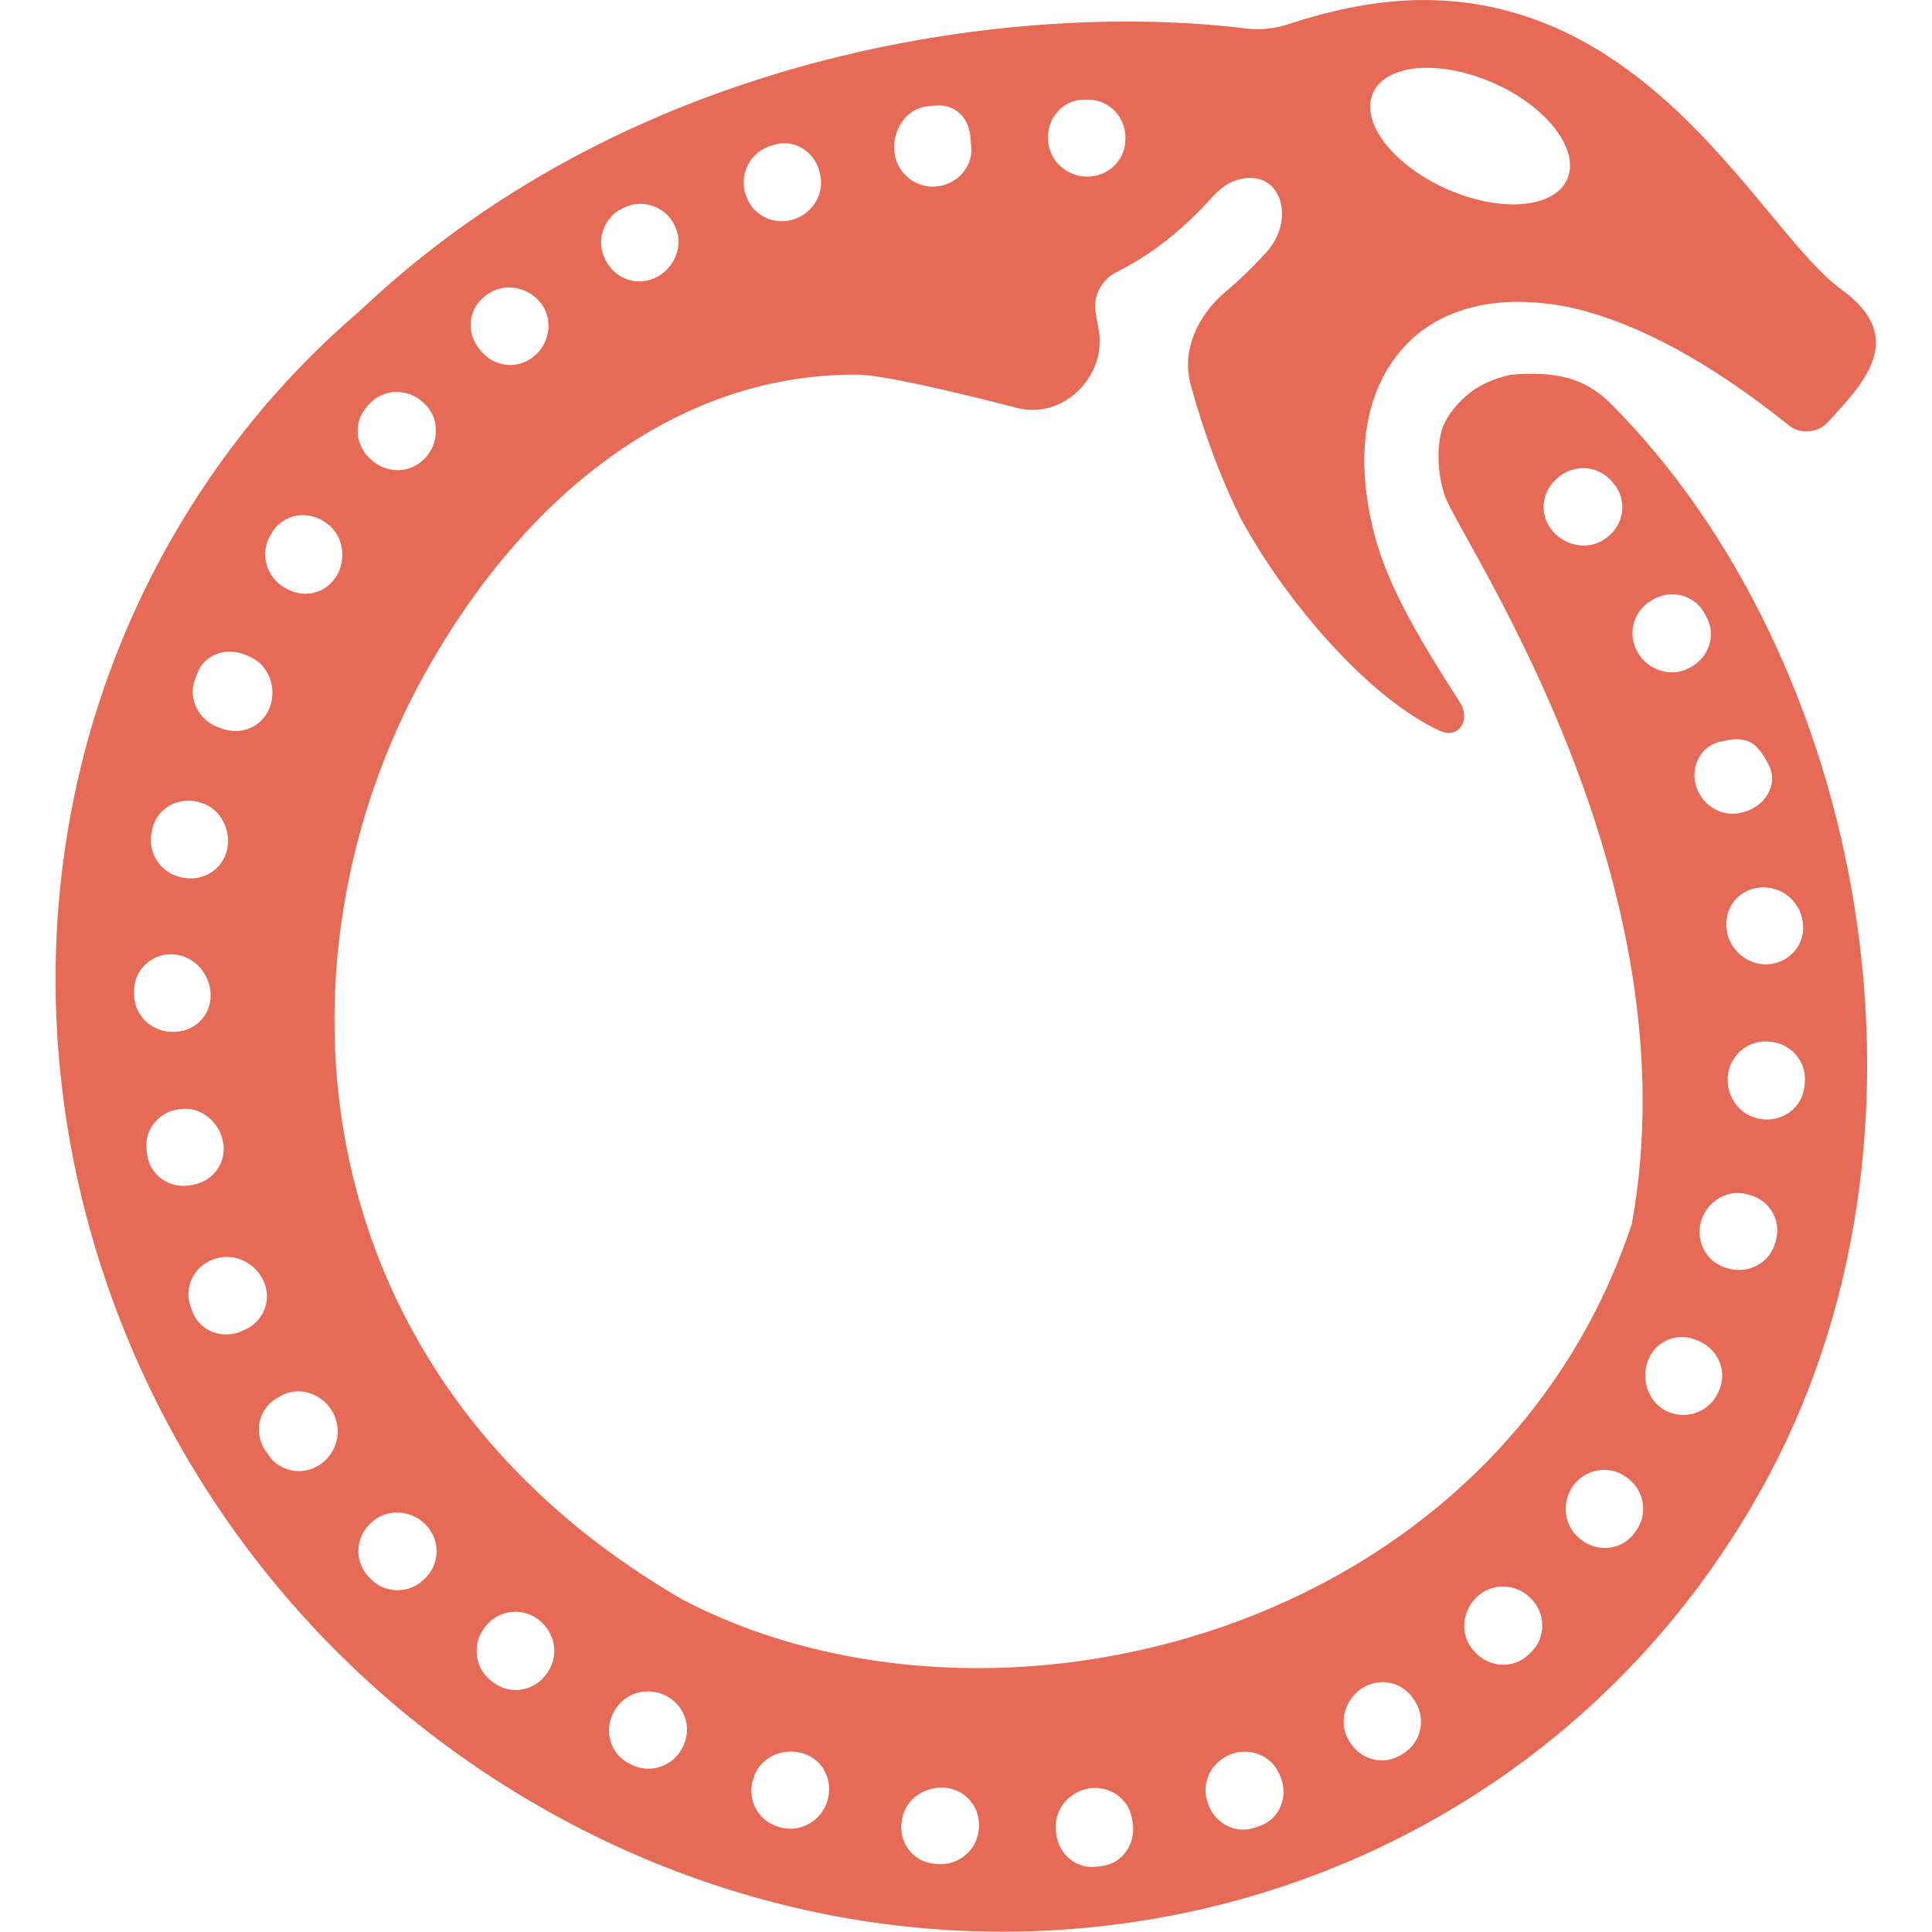
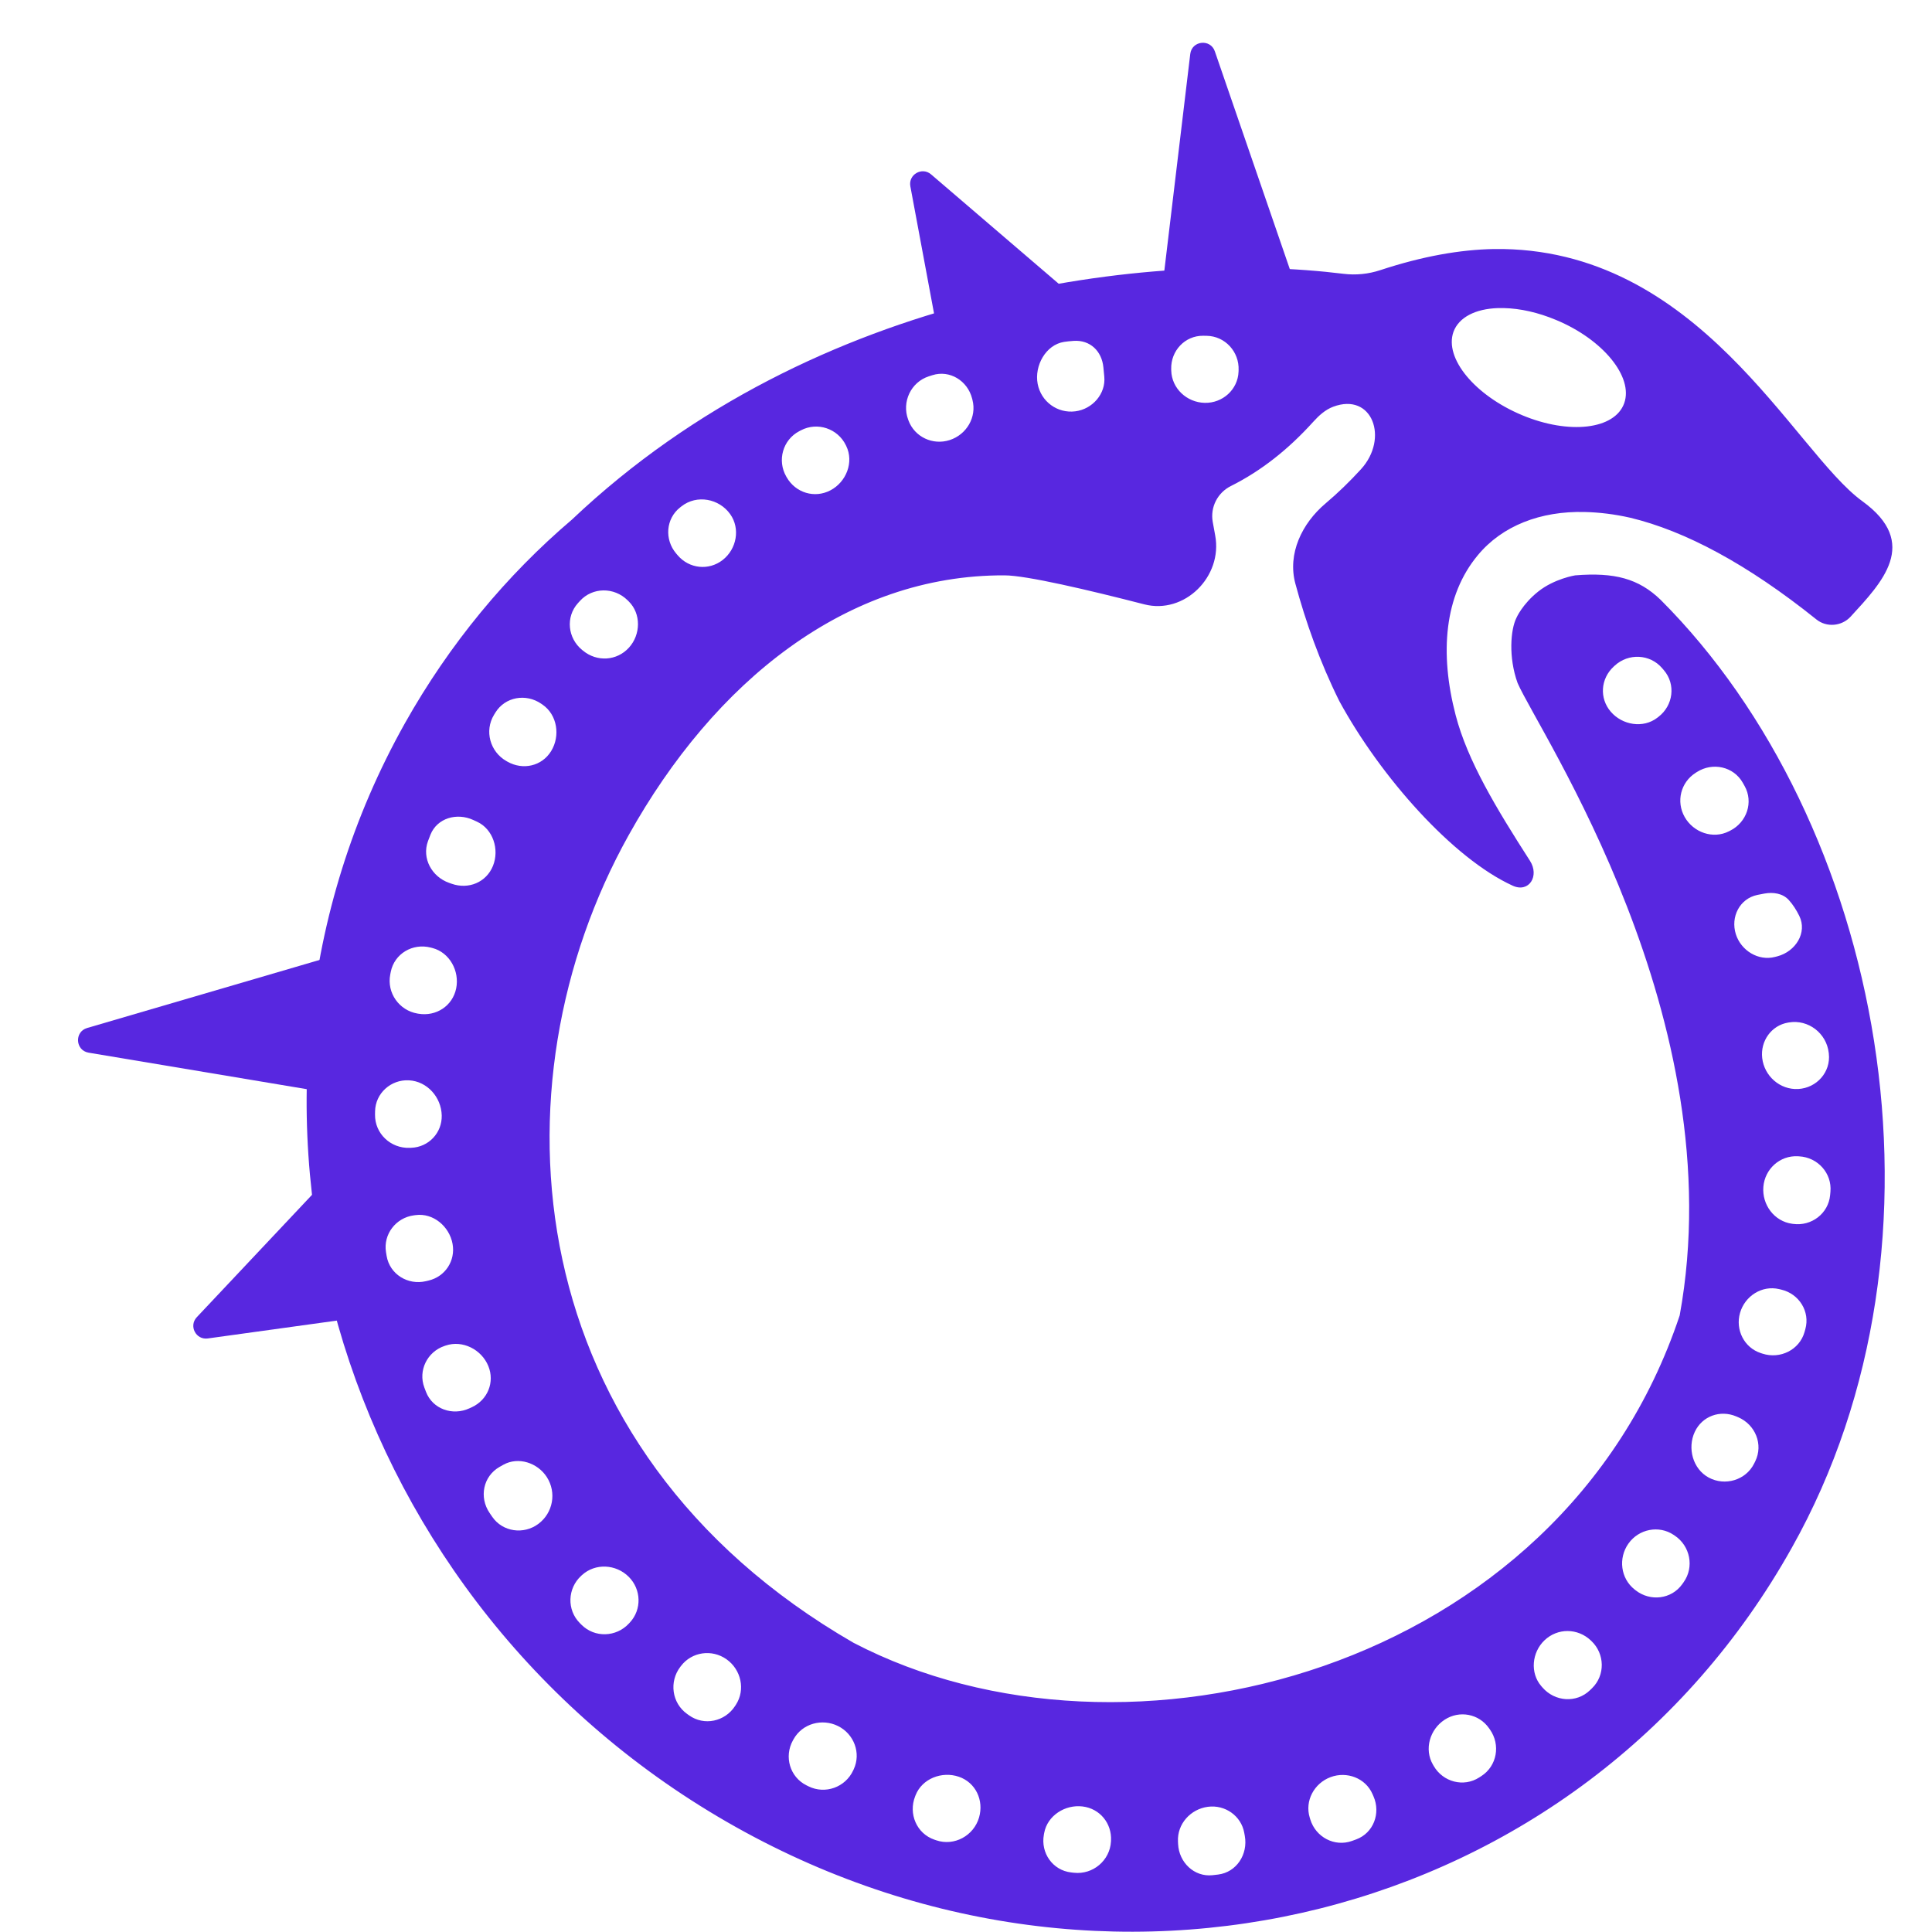
- <svg xmlns="http://www.w3.org/2000/svg" viewBox="0 0 730 730" width="256" height="256" fill="none">
-   <g transform="translate(21.0,0)">
-     <path d="M514.935 0.013C500.381 0.288 484.137 3.096 465.674 9.181C460.548 10.87 455.118 11.427 449.762 10.765C367.206 0.559 221.045 16.996 115.092 117.357C86.701 141.529 62.014 171.216 42.607 205.747C-48.758 368.716 11.529 581.06 178.373 679.966C344.935 778.716 552.904 726.372 644.154 563.404C719.31 429.81 683.219 248.06 587.279 152.154C577.719 142.935 567.283 140.184 550.219 141.56C550.219 141.56 541.219 142.993 534.219 148.56C527.219 154.126 524.719 160.06 524.719 160.06C522.219 165.06 521.219 177.06 525.248 188.247C534.5 209.56 619.058 333.935 595.56 462.561C543.902 617.466 354.721 665.811 237.219 604.561C90.938 520.186 79.25 362.466 139.719 254.185C176.75 187.779 234.125 141.247 302.719 141.56C312.095 141.56 339.114 147.895 363.297 154.126C380.822 158.641 397.406 142.067 394.092 124.275C393.725 122.308 393.368 120.332 393.015 118.345C391.893 112.006 395.115 105.704 400.873 102.826C414.083 96.221 425.902 86.835 436.672 74.896C439.085 72.222 441.881 69.691 445.252 68.425C462.249 62.044 469.552 82.135 457.309 95.539C452.45 100.858 447.333 105.822 441.94 110.376C431.692 119.028 425.373 132.199 428.861 145.149C433.272 161.529 439.453 179.051 447.904 196.06C465.87 229.081 497.236 264.355 523.137 276.17C530.226 279.404 534.829 271.922 530.617 265.367C516.018 242.648 503.519 221.967 498.373 202.154C491.342 175.122 493.529 150.279 507.904 132.935C518.529 120.013 535.248 113.607 554.31 114.076C560.717 114.232 567.279 115.013 574.154 116.576C597.844 122.276 624.833 136.591 654.877 160.697C659.302 164.248 665.881 163.646 669.713 159.461C683.227 144.701 699.959 127.616 674.779 109.388C645 87.83 603.842 -1.237 514.935 0.013ZM519.467 25.638C526.342 25.794 534.154 27.513 541.967 30.794C562.279 39.232 575.56 55.482 571.498 66.888C567.435 78.294 547.592 80.638 527.123 72.044C506.654 63.45 493.373 47.357 497.435 35.95C499.779 29.544 507.123 25.951 516.654 25.638H519.467ZM390.401 37.659C398.367 37.789 404.539 44.553 404.241 52.514L404.214 53.221C403.924 60.976 397.307 66.909 389.549 66.736C381.787 66.562 375.232 60.5 375.024 52.739L375.006 52.078C374.793 44.172 380.969 37.543 388.877 37.637C389.385 37.643 389.893 37.65 390.401 37.659ZM332.719 39.857C339.808 39.377 344.908 44.258 345.592 51.331L345.98 55.342C346.703 62.812 340.854 69.469 333.409 70.412C325.647 71.396 318.547 66.19 317.084 58.504C315.585 50.621 320.615 41.529 328.543 40.294C329.658 40.121 331.009 39.972 332.719 39.857ZM271.413 54.737C278.953 52.349 286.655 57.145 288.633 64.803L288.805 65.469C290.729 72.919 286.254 80.505 278.934 82.876C271.635 85.241 263.726 81.577 261.054 74.384L260.911 73.997C258.069 66.347 262.089 57.761 269.85 55.238C270.374 55.068 270.895 54.901 271.413 54.737ZM214.39 78.652C221.533 74.911 230.344 77.847 233.881 85.094L234.044 85.428C237.461 92.428 234.097 101.054 227.2 104.676C220.319 108.29 212.098 105.776 208.228 99.035L208.035 98.699C204.018 91.702 206.537 82.771 213.682 79.023C213.918 78.899 214.154 78.775 214.39 78.652ZM183.753 115.058C188.179 121.323 186.514 130.155 180.472 134.881C174.418 139.615 165.929 138.702 160.945 132.853L160.312 132.11C155.145 126.046 155.763 116.982 162.031 112.065C162.235 111.905 162.438 111.746 162.641 111.588C169.232 106.44 178.928 108.227 183.753 115.058ZM118.536 152.664C124.017 146.632 133.37 146.611 139.176 152.331L139.712 152.858C145.141 158.206 144.935 167.253 139.816 172.899C134.564 178.693 125.942 179.2 119.897 174.239L119.447 173.87C113.23 168.768 112.284 159.595 117.668 153.623C117.958 153.301 118.247 152.982 118.536 152.664ZM567.378 180.722C573.342 175.233 582.671 175.652 587.943 181.809C588.207 182.117 588.469 182.425 588.731 182.732C593.95 188.863 592.753 197.997 586.374 202.91L585.836 203.325C579.729 208.029 570.691 206.545 565.667 200.699C560.636 194.845 561.263 186.35 566.943 181.123L567.378 180.722ZM81.867 201.09C86.097 194.225 95.152 192.677 101.786 197.261L102.347 197.648C108.726 202.056 110.119 211.202 106.048 217.801C102.006 224.353 93.802 226.164 87.103 222.371L86.667 222.124C79.549 218.094 77.025 209.002 81.293 202.025C81.484 201.712 81.675 201.4 81.867 201.09ZM603.08 226.829C609.9 222.512 618.954 224.496 622.929 231.521C623.196 231.993 623.461 232.465 623.724 232.936C627.636 239.946 624.673 248.648 617.509 252.272L616.864 252.599C609.999 256.073 601.52 253.075 597.725 246.382C593.917 239.666 595.992 231.315 602.516 227.186L603.08 226.829ZM53.711 254.039C56.633 246.794 65.175 244.403 72.275 247.662L73.881 248.4C80.866 251.607 83.696 260.437 80.825 267.567C77.942 274.724 70.204 277.898 62.926 275.334L61.781 274.931C54.311 272.299 49.908 264.322 52.622 256.881C52.97 255.927 53.332 254.979 53.711 254.039ZM632.268 279.587C636.107 278.883 640.25 279.477 642.874 282.367C644.66 284.334 646.153 286.67 647.417 289.225C651.033 296.534 645.816 304.738 637.926 306.798L636.917 307.061C629.699 308.946 622.182 304.333 619.924 297.222C617.54 289.712 621.57 281.751 629.288 280.164C630.255 279.966 631.24 279.776 632.268 279.587ZM36.488 313.571C38.052 305.622 46.02 300.976 53.861 303.014L54.568 303.198C62.014 305.133 66.403 313.188 64.862 320.725C63.305 328.34 56.155 332.985 48.491 331.695L48.104 331.63C40.119 330.286 34.725 322.649 36.267 314.7C36.341 314.323 36.414 313.946 36.488 313.571ZM642.928 335.484C651.34 334.069 659.249 340.177 660.208 348.653C660.221 348.768 660.234 348.883 660.247 348.998C661.151 356.997 654.998 363.918 646.959 364.35C639.075 364.774 632.24 358.742 631.348 350.896C630.515 343.561 635.31 336.769 642.589 335.541C642.702 335.522 642.815 335.503 642.928 335.484ZM29.687 374.054C29.816 366.206 36.56 360.16 44.398 360.585C52.304 361.015 58.42 367.916 58.6 375.831C58.772 383.374 52.922 389.565 45.383 389.848L44.688 389.874C36.457 390.182 29.555 383.689 29.666 375.453C29.672 374.986 29.68 374.519 29.687 374.054ZM631.856 406.763C632.497 399.04 639.035 393.115 646.773 393.529L647.378 393.561C655.434 393.992 661.666 400.879 660.946 408.914C660.901 409.413 660.855 409.911 660.808 410.408C660.058 418.373 652.715 423.94 644.786 422.868L644.322 422.806C636.582 421.76 631.209 414.546 631.856 406.763ZM63.297 431.526C64.623 438.833 60.126 445.726 52.899 447.434L51.752 447.705C43.907 449.56 36.035 444.713 34.699 436.764C34.608 436.222 34.519 435.68 34.431 435.138C33.17 427.384 38.688 420.207 46.473 419.157L47.272 419.049C54.904 418.018 61.922 423.949 63.297 431.526ZM621.728 461.495C623.829 454.137 631.241 449.388 638.688 451.147L639.628 451.369C647.342 453.192 652.193 460.873 650.063 468.509C649.946 468.926 649.829 469.343 649.711 469.76C647.507 477.53 639.109 481.64 631.433 479.125C631.196 479.047 630.959 478.97 630.723 478.892C623.512 476.536 619.646 468.789 621.728 461.495ZM60.288 475.638C67.647 473.133 75.886 477.336 78.817 484.535C81.661 491.517 78.515 499.217 71.667 502.37L70.61 502.857C63.31 506.218 54.649 503.209 51.769 495.706C51.527 495.076 51.288 494.444 51.052 493.811C48.303 486.449 52.312 478.351 59.752 475.821C59.931 475.76 60.109 475.699 60.288 475.638ZM602.106 513.068C605.312 506.208 613.14 503.415 620.11 506.373L620.875 506.698C628.394 509.889 631.932 518.563 628.311 525.884C628.156 526.197 628.002 526.508 627.847 526.819C624.254 534.033 615.196 536.716 608.113 532.872C601.267 529.157 598.809 520.126 602.106 513.068ZM85.319 527.338C91.797 523.715 100.171 526.438 104.184 532.682C108.486 539.378 106.893 548.212 100.519 552.977C94.157 557.734 85.019 556.471 80.517 549.927C80.129 549.362 79.744 548.8 79.363 548.24C74.729 541.43 76.542 532.327 83.7 528.251C84.238 527.945 84.778 527.64 85.319 527.338ZM573.352 561.495C577.843 555.193 586.53 553.448 592.957 557.76L593.409 558.063C600.118 562.565 601.955 571.691 597.272 578.276C597.061 578.572 596.851 578.866 596.641 579.16C591.965 585.689 582.798 586.753 576.473 581.805L576.055 581.477C569.919 576.678 568.831 567.839 573.352 561.495ZM119.429 575.19C125.208 569.91 134.219 570.415 139.741 575.964C145.155 581.404 145.431 590.113 140.213 595.742L139.799 596.189C134.274 602.149 124.952 602.477 119.211 596.725C118.976 596.489 118.741 596.253 118.507 596.018C112.793 590.273 113.132 580.944 119.114 575.478L119.429 575.19ZM536.918 603.479C542.607 598.059 551.316 598.139 557.017 603.545L557.262 603.779C563.111 609.326 563.319 618.632 557.545 624.256C557.244 624.55 556.943 624.842 556.643 625.132C550.756 630.825 541.386 630.118 536.028 623.925L535.533 623.353C530.576 617.624 531.434 608.704 536.918 603.479ZM162.357 614.632C167.054 608.44 175.8 607.221 182.14 611.716C188.466 616.203 190.412 624.932 186.187 631.436L185.828 631.988C181.44 638.743 172.422 640.704 165.871 636.018C165.57 635.803 165.269 635.587 164.969 635.37C158.428 630.663 157.178 621.462 162.047 615.041L162.357 614.632ZM493.642 637.907C500.059 633.749 508.477 635.343 512.859 641.609L513.287 642.221C517.912 648.834 516.327 657.965 509.555 662.354C509.236 662.56 508.918 662.766 508.6 662.97C501.834 667.326 492.912 664.95 488.873 657.99L488.529 657.397C484.656 650.721 487.164 642.104 493.642 637.907ZM211.198 646.397C214.969 639.6 223.555 637.214 230.515 640.676C237.434 644.118 240.562 652.398 237.305 659.406L237.064 659.924C233.66 667.25 224.901 670.405 217.667 666.809C217.376 666.665 217.084 666.52 216.793 666.375C209.6 662.785 207.021 653.923 210.922 646.894L211.198 646.397ZM444.133 662.821C451.186 660.188 459.27 663.23 462.294 670.125L462.752 671.17C465.964 678.493 462.744 687.065 455.243 689.837C454.637 690.061 454.029 690.282 453.421 690.501C445.881 693.218 437.703 688.873 435.349 681.212L435.099 680.4C432.864 673.127 437.005 665.482 444.133 662.821ZM264.14 670.648C266.975 663.459 275.575 660.154 282.888 662.656C290.213 665.162 293.815 672.882 291.666 680.32C289.375 688.251 280.904 692.886 273.091 690.223C272.821 690.131 272.552 690.039 272.283 689.946C264.584 687.305 260.955 678.731 263.94 671.158C264.007 670.988 264.074 670.818 264.14 670.648ZM319.919 687.022C321.309 679.498 328.986 674.617 336.58 675.55C344.065 676.47 349.301 682.859 348.898 690.39L348.881 690.72C348.438 698.991 341.032 705.214 332.799 704.299C332.405 704.256 332.012 704.212 331.619 704.167C323.588 703.263 318.314 695.705 319.783 687.759L319.919 687.022ZM390.931 675.691C398.365 674.717 405.367 679.608 406.691 686.988L406.936 688.356C408.358 696.283 403.37 704.076 395.379 705.078C394.55 705.182 393.718 705.278 392.883 705.365C384.963 706.189 378.383 699.809 377.998 691.856L377.944 690.74C377.576 683.143 383.389 676.678 390.931 675.691Z" fill="#E66A55" />
-   </g>
+ <svg xmlns="http://www.w3.org/2000/svg" viewBox="0 0 804 838" width="256" height="256" fill="none">
+   <path d="M630.935 108.013C616.381 108.288 600.137 111.096 581.674 117.181C576.548 118.87 571.118 119.427 565.762 118.765C483.206 108.559 337.045 124.996 231.092 225.357C202.701 249.529 178.013 279.216 158.607 313.747C67.242 476.716 127.529 689.06 294.373 787.966C460.935 886.716 668.904 834.372 760.154 671.404C835.31 537.81 799.219 356.06 703.279 260.154C693.719 250.935 683.283 248.184 666.219 249.56C666.219 249.56 657.219 250.993 650.219 256.56C643.219 262.126 640.719 268.06 640.719 268.06C638.219 273.06 637.219 285.06 641.248 296.247C650.5 317.56 735.058 441.935 711.56 570.561C659.902 725.466 470.721 773.811 353.219 712.561C206.938 628.186 195.25 470.466 255.719 362.185C292.75 295.779 350.125 249.247 418.719 249.56C428.095 249.56 455.114 255.895 479.297 262.126C496.822 266.641 513.406 250.067 510.092 232.275C509.725 230.308 509.368 228.332 509.015 226.345C507.893 220.006 511.115 213.704 516.873 210.826C530.083 204.221 541.902 194.835 552.672 182.896C555.085 180.222 557.881 177.691 561.252 176.425C578.249 170.044 585.552 190.135 573.309 203.539C568.45 208.858 563.333 213.822 557.94 218.376C547.692 227.028 541.373 240.199 544.861 253.149C549.272 269.529 555.453 287.051 563.904 304.06C581.87 337.081 613.236 372.355 639.137 384.17C646.226 387.404 650.829 379.922 646.617 373.367C632.018 350.648 619.519 329.967 614.373 310.154C607.342 283.122 609.529 258.279 623.904 240.935C634.529 228.013 651.248 221.607 670.31 222.076C676.717 222.232 683.279 223.013 690.154 224.576C713.844 230.276 740.833 244.591 770.877 268.697C775.302 272.248 781.881 271.646 785.713 267.461C799.227 252.701 815.959 235.616 790.779 217.388C761 195.83 719.842 106.763 630.935 108.013ZM635.467 133.638C642.342 133.794 650.154 135.513 657.967 138.794C678.279 147.232 691.56 163.482 687.498 174.888C683.435 186.294 663.592 188.638 643.123 180.044C622.654 171.451 609.373 155.357 613.435 143.951C615.779 137.544 623.123 133.951 632.654 133.638H635.467ZM506.401 145.659C514.367 145.789 520.539 152.553 520.241 160.514L520.214 161.221C519.924 168.976 513.307 174.909 505.549 174.736C497.787 174.562 491.232 168.5 491.024 160.739L491.006 160.078C490.793 152.172 496.969 145.543 504.877 145.637C505.385 145.643 505.893 145.65 506.401 145.659ZM448.719 147.857C455.808 147.377 460.908 152.258 461.592 159.331L461.98 163.342C462.703 170.812 456.854 177.469 449.409 178.412C441.647 179.396 434.547 174.19 433.084 166.504C431.585 158.621 436.615 149.529 444.543 148.294C445.658 148.121 447.009 147.973 448.719 147.857ZM387.413 162.737C394.953 160.349 402.655 165.145 404.633 172.803L404.805 173.469C406.729 180.919 402.254 188.505 394.934 190.876C387.635 193.241 379.726 189.577 377.054 182.384L376.911 181.997C374.069 174.347 378.089 165.761 385.85 163.238C386.374 163.068 386.895 162.901 387.413 162.737ZM330.39 186.652C337.533 182.911 346.344 185.847 349.881 193.094L350.044 193.428C353.461 200.428 350.097 209.054 343.2 212.676C336.319 216.29 328.098 213.776 324.228 207.035L324.035 206.699C320.018 199.702 322.537 190.771 329.682 187.023C329.918 186.899 330.154 186.775 330.39 186.652ZM299.753 223.058C304.179 229.323 302.514 238.155 296.472 242.881C290.418 247.615 281.929 246.702 276.945 240.853L276.312 240.11C271.145 234.046 271.763 224.982 278.031 220.065C278.235 219.905 278.438 219.746 278.641 219.588C285.232 214.44 294.928 216.227 299.753 223.058ZM234.536 260.664C240.017 254.632 249.37 254.611 255.176 260.331L255.712 260.858C261.141 266.206 260.935 275.253 255.816 280.899C250.564 286.693 241.942 287.2 235.897 282.239L235.447 281.87C229.23 276.768 228.284 267.595 233.668 261.623C233.958 261.301 234.247 260.982 234.536 260.664ZM683.378 288.722C689.342 283.233 698.671 283.652 703.943 289.809C704.207 290.117 704.469 290.425 704.731 290.732C709.95 296.863 708.753 305.997 702.374 310.91L701.836 311.325C695.729 316.029 686.691 314.545 681.667 308.699C676.636 302.845 677.263 294.35 682.943 289.123L683.378 288.722ZM197.867 309.09C202.097 302.225 211.152 300.677 217.786 305.261L218.347 305.648C224.726 310.056 226.119 319.202 222.048 325.801C218.006 332.353 209.802 334.164 203.103 330.371L202.667 330.124C195.549 326.094 193.025 317.002 197.293 310.025C197.484 309.712 197.675 309.4 197.867 309.09ZM719.08 334.829C725.9 330.512 734.954 332.496 738.929 339.521C739.196 339.993 739.461 340.465 739.724 340.936C743.636 347.946 740.673 356.648 733.509 360.272L732.864 360.599C725.999 364.073 717.52 361.075 713.725 354.382C709.917 347.666 711.992 339.315 718.516 335.186L719.08 334.829ZM169.711 362.039C172.633 354.794 181.175 352.403 188.275 355.662L189.881 356.4C196.866 359.607 199.696 368.437 196.825 375.567C193.942 382.724 186.204 385.898 178.926 383.334L177.781 382.931C170.311 380.299 165.909 372.322 168.622 364.881C168.97 363.927 169.332 362.979 169.711 362.039ZM748.268 387.587C752.107 386.883 756.25 387.477 758.874 390.367C760.66 392.334 762.153 394.67 763.417 397.225C767.033 404.534 761.816 412.738 753.926 414.798L752.917 415.061C745.699 416.946 738.182 412.333 735.924 405.222C733.54 397.712 737.57 389.751 745.288 388.164C746.255 387.966 747.24 387.776 748.268 387.587ZM152.488 421.571C154.052 413.622 162.02 408.976 169.861 411.014L170.568 411.198C178.014 413.133 182.403 421.188 180.862 428.725C179.305 436.34 172.155 440.985 164.491 439.695L164.104 439.63C156.119 438.286 150.725 430.649 152.267 422.7C152.341 422.323 152.414 421.946 152.488 421.571ZM758.928 443.484C767.34 442.069 775.249 448.177 776.208 456.653C776.221 456.768 776.234 456.883 776.247 456.998C777.151 464.997 770.998 471.918 762.959 472.35C755.075 472.774 748.24 466.742 747.348 458.896C746.515 451.561 751.31 444.769 758.589 443.541C758.702 443.522 758.815 443.503 758.928 443.484ZM145.687 482.054C145.816 474.206 152.56 468.16 160.398 468.585C168.304 469.015 174.42 475.916 174.6 483.831C174.772 491.374 168.922 497.565 161.382 497.848L160.688 497.874C152.457 498.182 145.555 491.689 145.666 483.453C145.673 482.986 145.68 482.519 145.687 482.054ZM747.856 514.763C748.497 507.04 755.035 501.115 762.773 501.529L763.378 501.561C771.434 501.992 777.666 508.879 776.946 516.914C776.901 517.413 776.855 517.911 776.808 518.408C776.058 526.373 768.715 531.94 760.786 530.868L760.322 530.806C752.582 529.76 747.209 522.546 747.856 514.763ZM179.297 539.526C180.623 546.833 176.125 553.726 168.899 555.434L167.752 555.705C159.907 557.56 152.035 552.713 150.699 544.764C150.608 544.222 150.519 543.68 150.431 543.138C149.17 535.384 154.688 528.207 162.473 527.157L163.272 527.049C170.904 526.018 177.922 531.949 179.297 539.526ZM737.728 569.495C739.829 562.137 747.241 557.388 754.688 559.147L755.628 559.369C763.342 561.192 768.193 568.873 766.063 576.509C765.946 576.926 765.829 577.343 765.711 577.76C763.507 585.53 755.109 589.64 747.433 587.125C747.196 587.047 746.959 586.97 746.723 586.892C739.512 584.536 735.646 576.789 737.728 569.495ZM176.288 583.638C183.647 581.133 191.886 585.336 194.817 592.535C197.661 599.517 194.515 607.217 187.667 610.37L186.61 610.857C179.31 614.218 170.649 611.209 167.769 603.706C167.527 603.076 167.288 602.444 167.052 601.811C164.303 594.449 168.312 586.351 175.752 583.821C175.931 583.76 176.109 583.699 176.288 583.638ZM718.106 621.068C721.312 614.208 729.14 611.415 736.11 614.373L736.875 614.698C744.394 617.889 747.932 626.563 744.311 633.884C744.156 634.197 744.002 634.508 743.847 634.819C740.254 642.033 731.196 644.716 724.113 640.872C717.267 637.157 714.809 628.126 718.106 621.068ZM201.319 635.338C207.797 631.715 216.171 634.438 220.184 640.682C224.486 647.378 222.893 656.212 216.519 660.977C210.158 665.734 201.019 664.471 196.517 657.927C196.129 657.362 195.744 656.8 195.363 656.24C190.729 649.43 192.542 640.327 199.7 636.251C200.238 635.945 200.778 635.64 201.319 635.338ZM689.352 669.495C693.843 663.193 702.53 661.448 708.957 665.76L709.409 666.063C716.118 670.565 717.955 679.691 713.272 686.276C713.061 686.572 712.851 686.866 712.641 687.16C707.965 693.689 698.798 694.753 692.473 689.805L692.055 689.477C685.919 684.678 684.831 675.839 689.352 669.495ZM235.429 683.19C241.208 677.91 250.219 678.415 255.741 683.964C261.155 689.404 261.431 698.113 256.213 703.742L255.799 704.189C250.274 710.149 240.952 710.477 235.211 704.725C234.976 704.489 234.741 704.253 234.507 704.018C228.793 698.273 229.132 688.944 235.114 683.478L235.429 683.19ZM652.918 711.479C658.607 706.059 667.316 706.139 673.017 711.545L673.262 711.779C679.111 717.326 679.319 726.632 673.545 732.256C673.244 732.55 672.943 732.842 672.643 733.132C666.756 738.825 657.386 738.118 652.028 731.925L651.533 731.353C646.576 725.624 647.434 716.704 652.918 711.479ZM278.357 722.632C283.054 716.44 291.8 715.221 298.14 719.716C304.466 724.203 306.412 732.932 302.187 739.436L301.828 739.988C297.44 746.743 288.422 748.704 281.871 744.018C281.57 743.803 281.269 743.587 280.969 743.37C274.428 738.663 273.178 729.462 278.047 723.041L278.357 722.632ZM609.642 745.907C616.059 741.749 624.477 743.343 628.859 749.609L629.287 750.221C633.912 756.834 632.327 765.965 625.555 770.354C625.236 770.56 624.918 770.766 624.6 770.97C617.834 775.326 608.912 772.95 604.873 765.99L604.529 765.397C600.656 758.721 603.164 750.104 609.642 745.907ZM327.198 754.397C330.969 747.6 339.555 745.214 346.515 748.676C353.434 752.118 356.562 760.398 353.305 767.406L353.064 767.924C349.66 775.25 340.901 778.405 333.667 774.809C333.376 774.665 333.084 774.52 332.793 774.375C325.6 770.785 323.021 761.923 326.922 754.894L327.198 754.397ZM560.133 770.821C567.186 768.188 575.27 771.23 578.294 778.125L578.752 779.17C581.964 786.493 578.744 795.065 571.243 797.837C570.637 798.061 570.029 798.282 569.421 798.501C561.881 801.218 553.703 796.873 551.349 789.212L551.099 788.4C548.864 781.127 553.005 773.482 560.133 770.821ZM380.14 778.648C382.975 771.459 391.575 768.154 398.888 770.656C406.213 773.162 409.815 780.882 407.666 788.32C405.375 796.251 396.904 800.886 389.091 798.223C388.821 798.131 388.552 798.039 388.283 797.946C380.584 795.305 376.955 786.731 379.94 779.158C380.007 778.988 380.074 778.818 380.14 778.648ZM435.919 795.022C437.309 787.498 444.986 782.617 452.58 783.55C460.065 784.47 465.301 790.859 464.898 798.39L464.881 798.72C464.438 806.991 457.032 813.214 448.799 812.299C448.405 812.256 448.012 812.212 447.619 812.167C439.588 811.263 434.314 803.705 435.783 795.759L435.919 795.022ZM506.931 783.691C514.365 782.717 521.367 787.608 522.691 794.988L522.936 796.356C524.358 804.283 519.37 812.076 511.379 813.078C510.55 813.182 509.718 813.278 508.883 813.365C500.963 814.189 494.383 807.809 493.998 799.856L493.944 798.74C493.576 791.143 499.389 784.678 506.931 783.691Z" fill="#5827E0" />
+   <path d="M377.862 80.814C376.912 75.712 382.908 72.254 386.848 75.631L448.116 128.142C451.686 131.202 450.02 137.04 445.373 137.754L395.321 145.442C392.386 145.892 389.623 143.932 389.079 141.012L377.862 80.814ZM499.272 23.402C499.965 17.6 508.031 16.74 509.933 22.265L545.26 124.884C546.454 128.353 543.981 131.996 540.316 132.168L492.448 134.406C489.052 134.565 486.327 131.635 486.73 128.259L499.272 23.402Z" fill="#5827E0" />
+   <path d="M73.114 580.552C67.973 581.263 64.799 575.112 68.356 571.333L123.672 512.585C126.895 509.162 132.649 511.099 133.146 515.774L138.486 566.131C138.8 569.084 136.712 571.752 133.771 572.159L73.114 580.552ZM21.436 456.593C15.673 455.629 15.19 447.531 20.798 445.89L124.955 415.396C128.476 414.365 132 417.005 132 420.674L132 468.594C132 471.994 128.946 474.579 125.593 474.019L21.436 456.593Z" fill="#5827E0" />
</svg>
